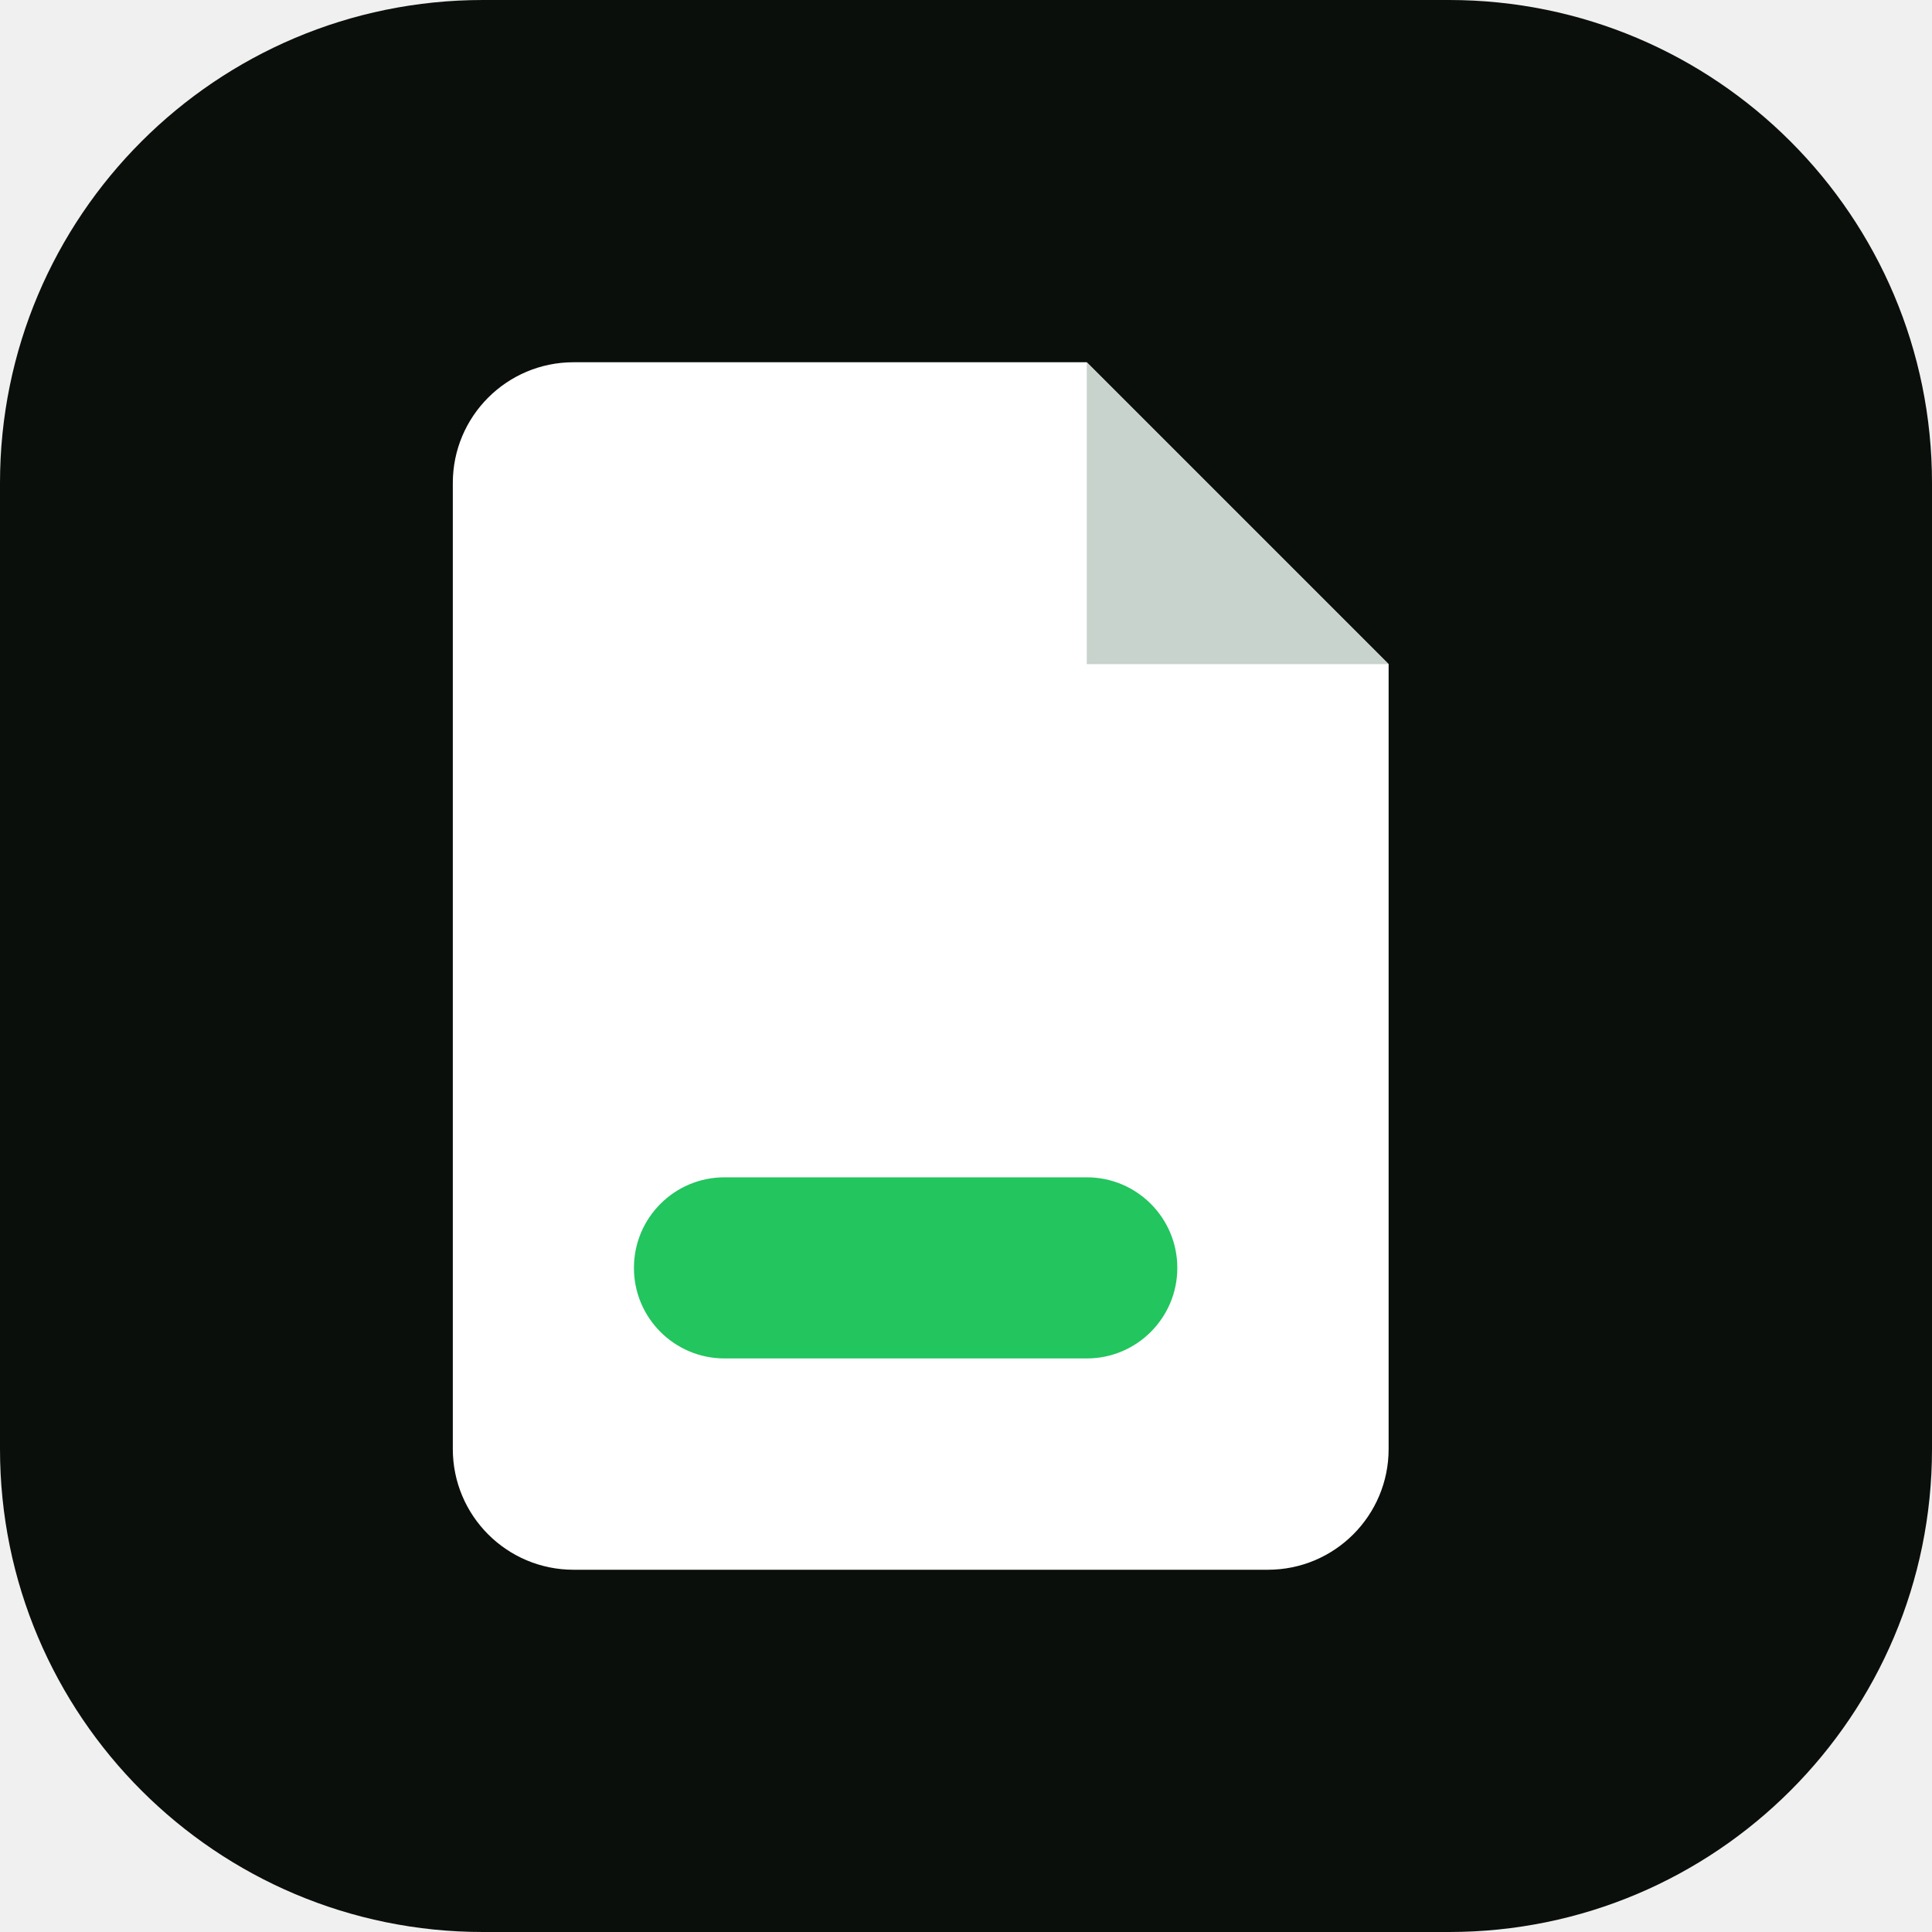
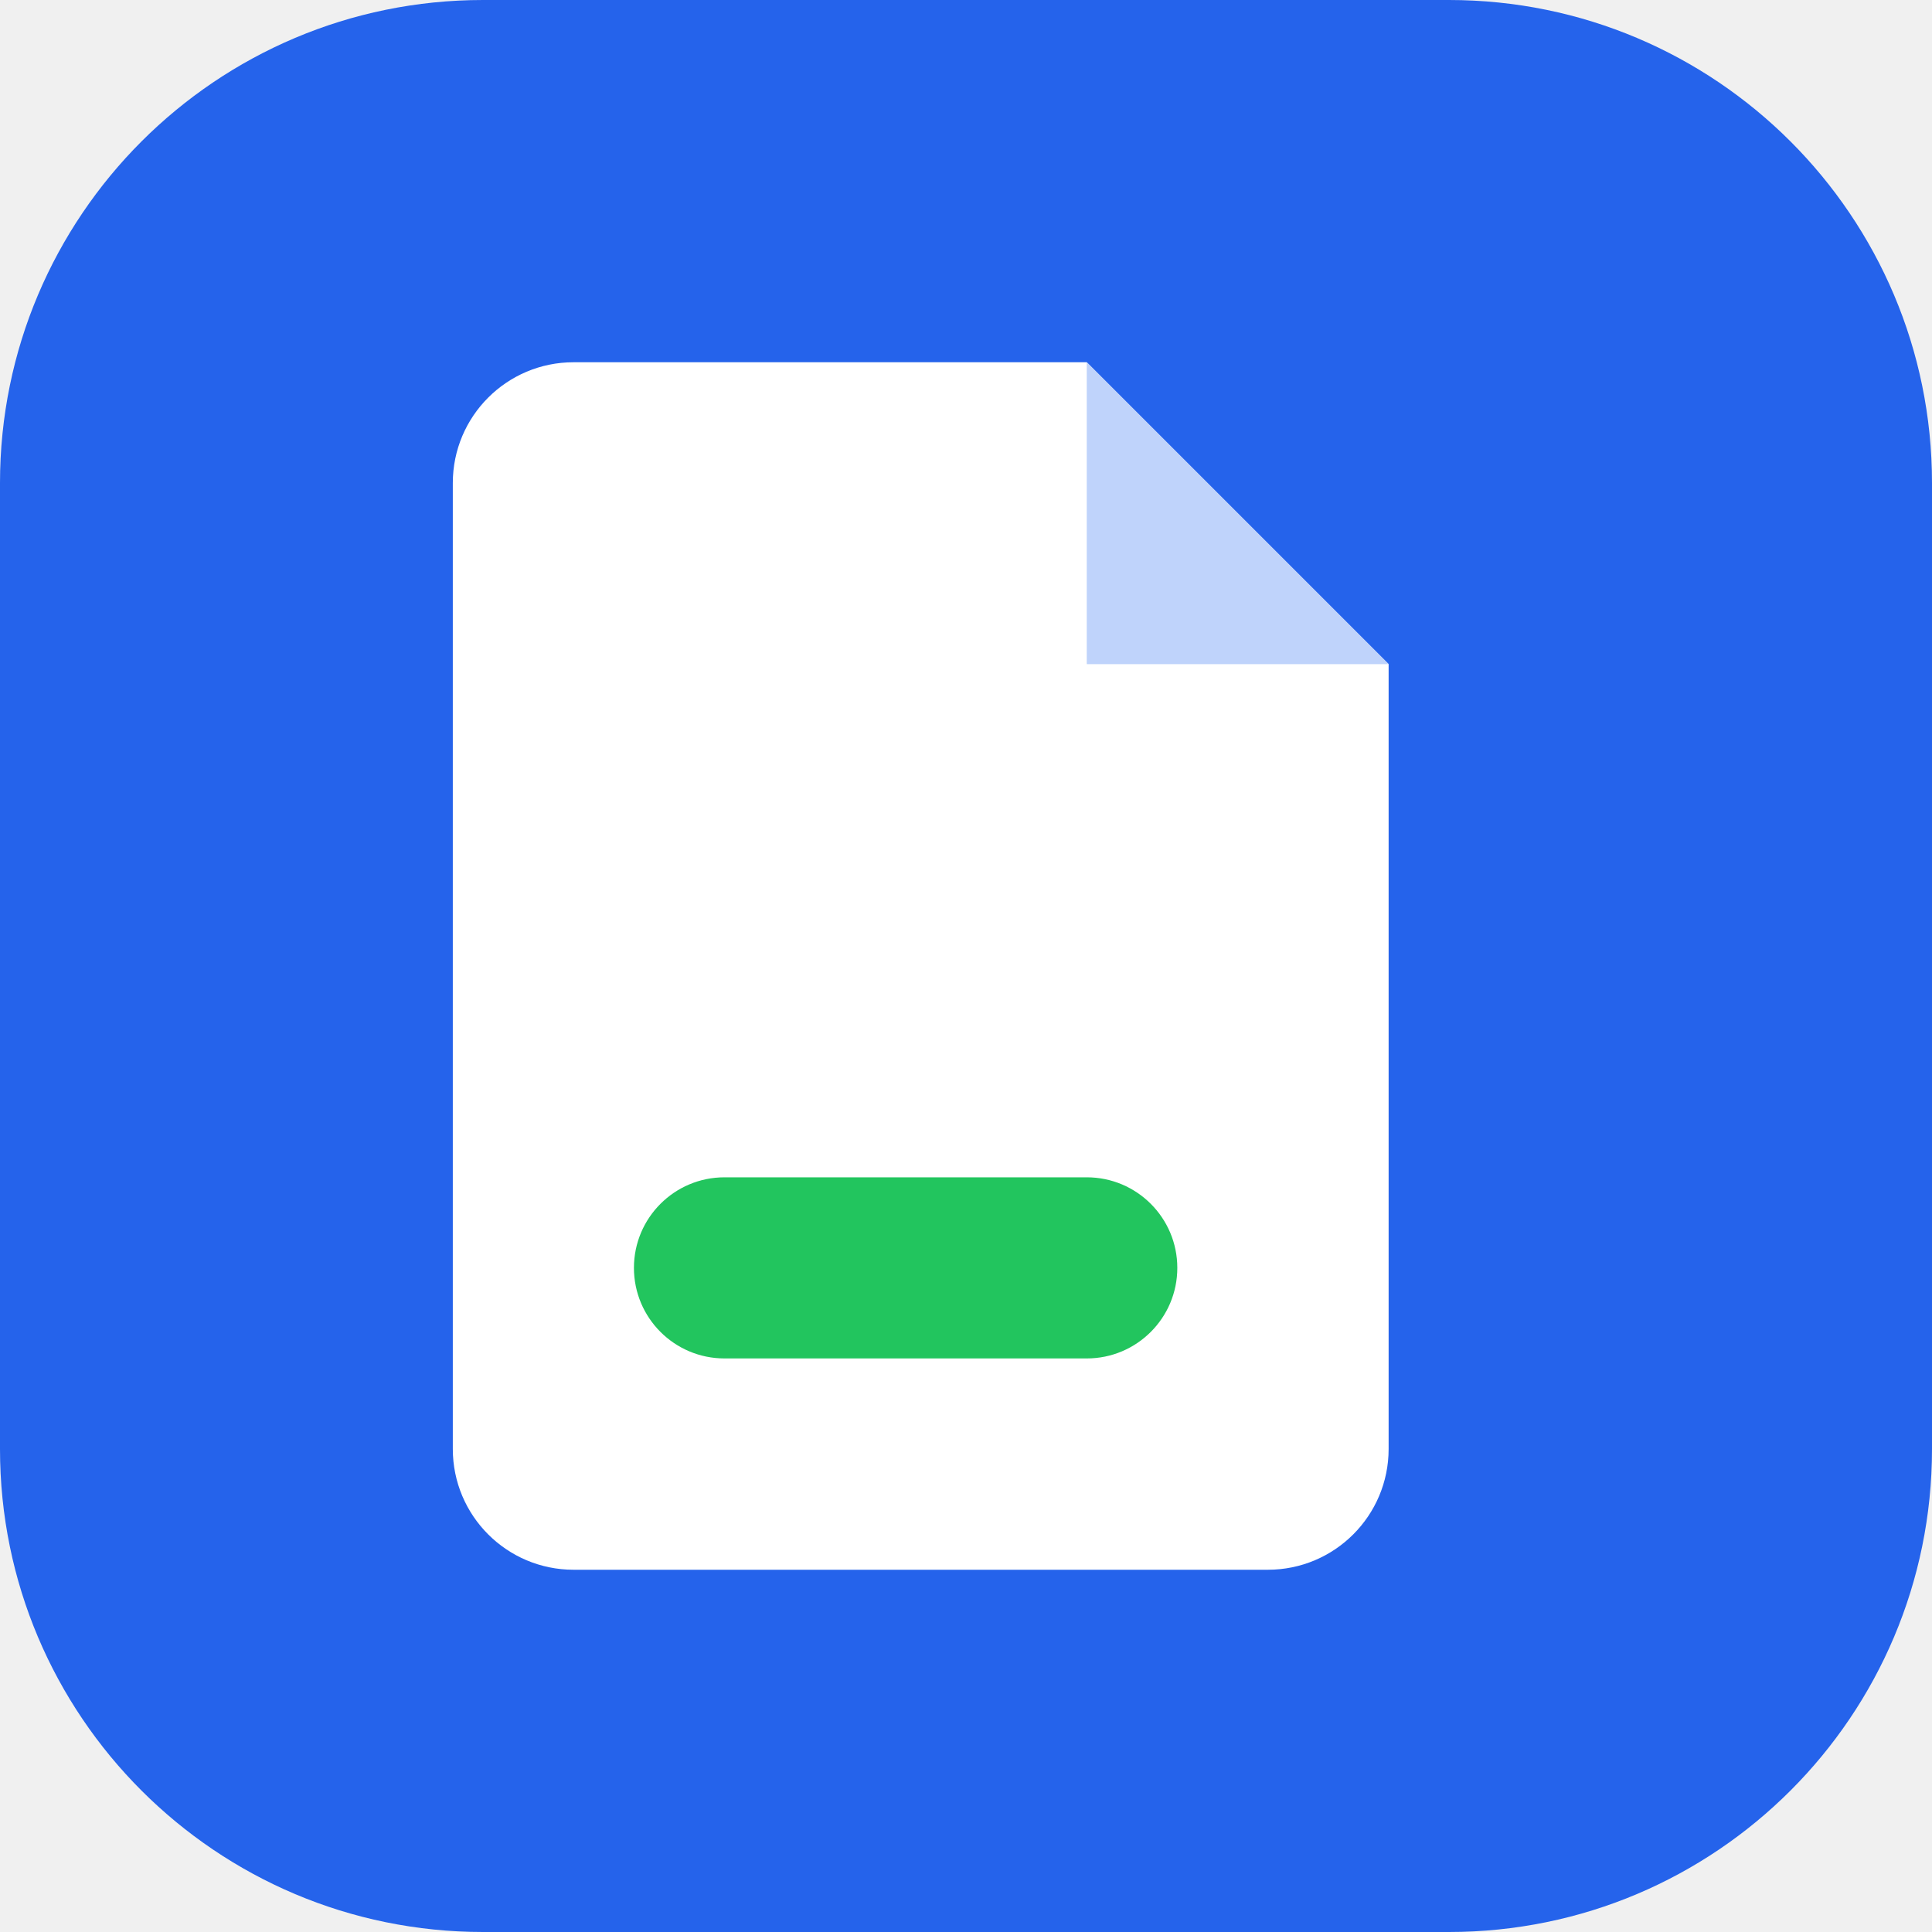
<svg xmlns="http://www.w3.org/2000/svg" viewBox="0 0 64 64">
-   <rect width="64" height="64" rx="16" fill="#0b0f0c" />
+   <rect width="64" height="64" rx="16" fill="#2563eb" />
  <path d="M19 12h17l10 10v26a4 4 0 0 1-4 4H19a4 4 0 0 1-4-4V16a4 4 0 0 1 4-4z" fill="#fff" />
-   <path d="M36 12v10h10z" fill="#c9d3cd" />
+   <path d="M36 12v10h10z" fill="#bfd3fb" />
  <rect x="21" y="39" width="18" height="6" rx="3" fill="#22c55e" />
</svg>
